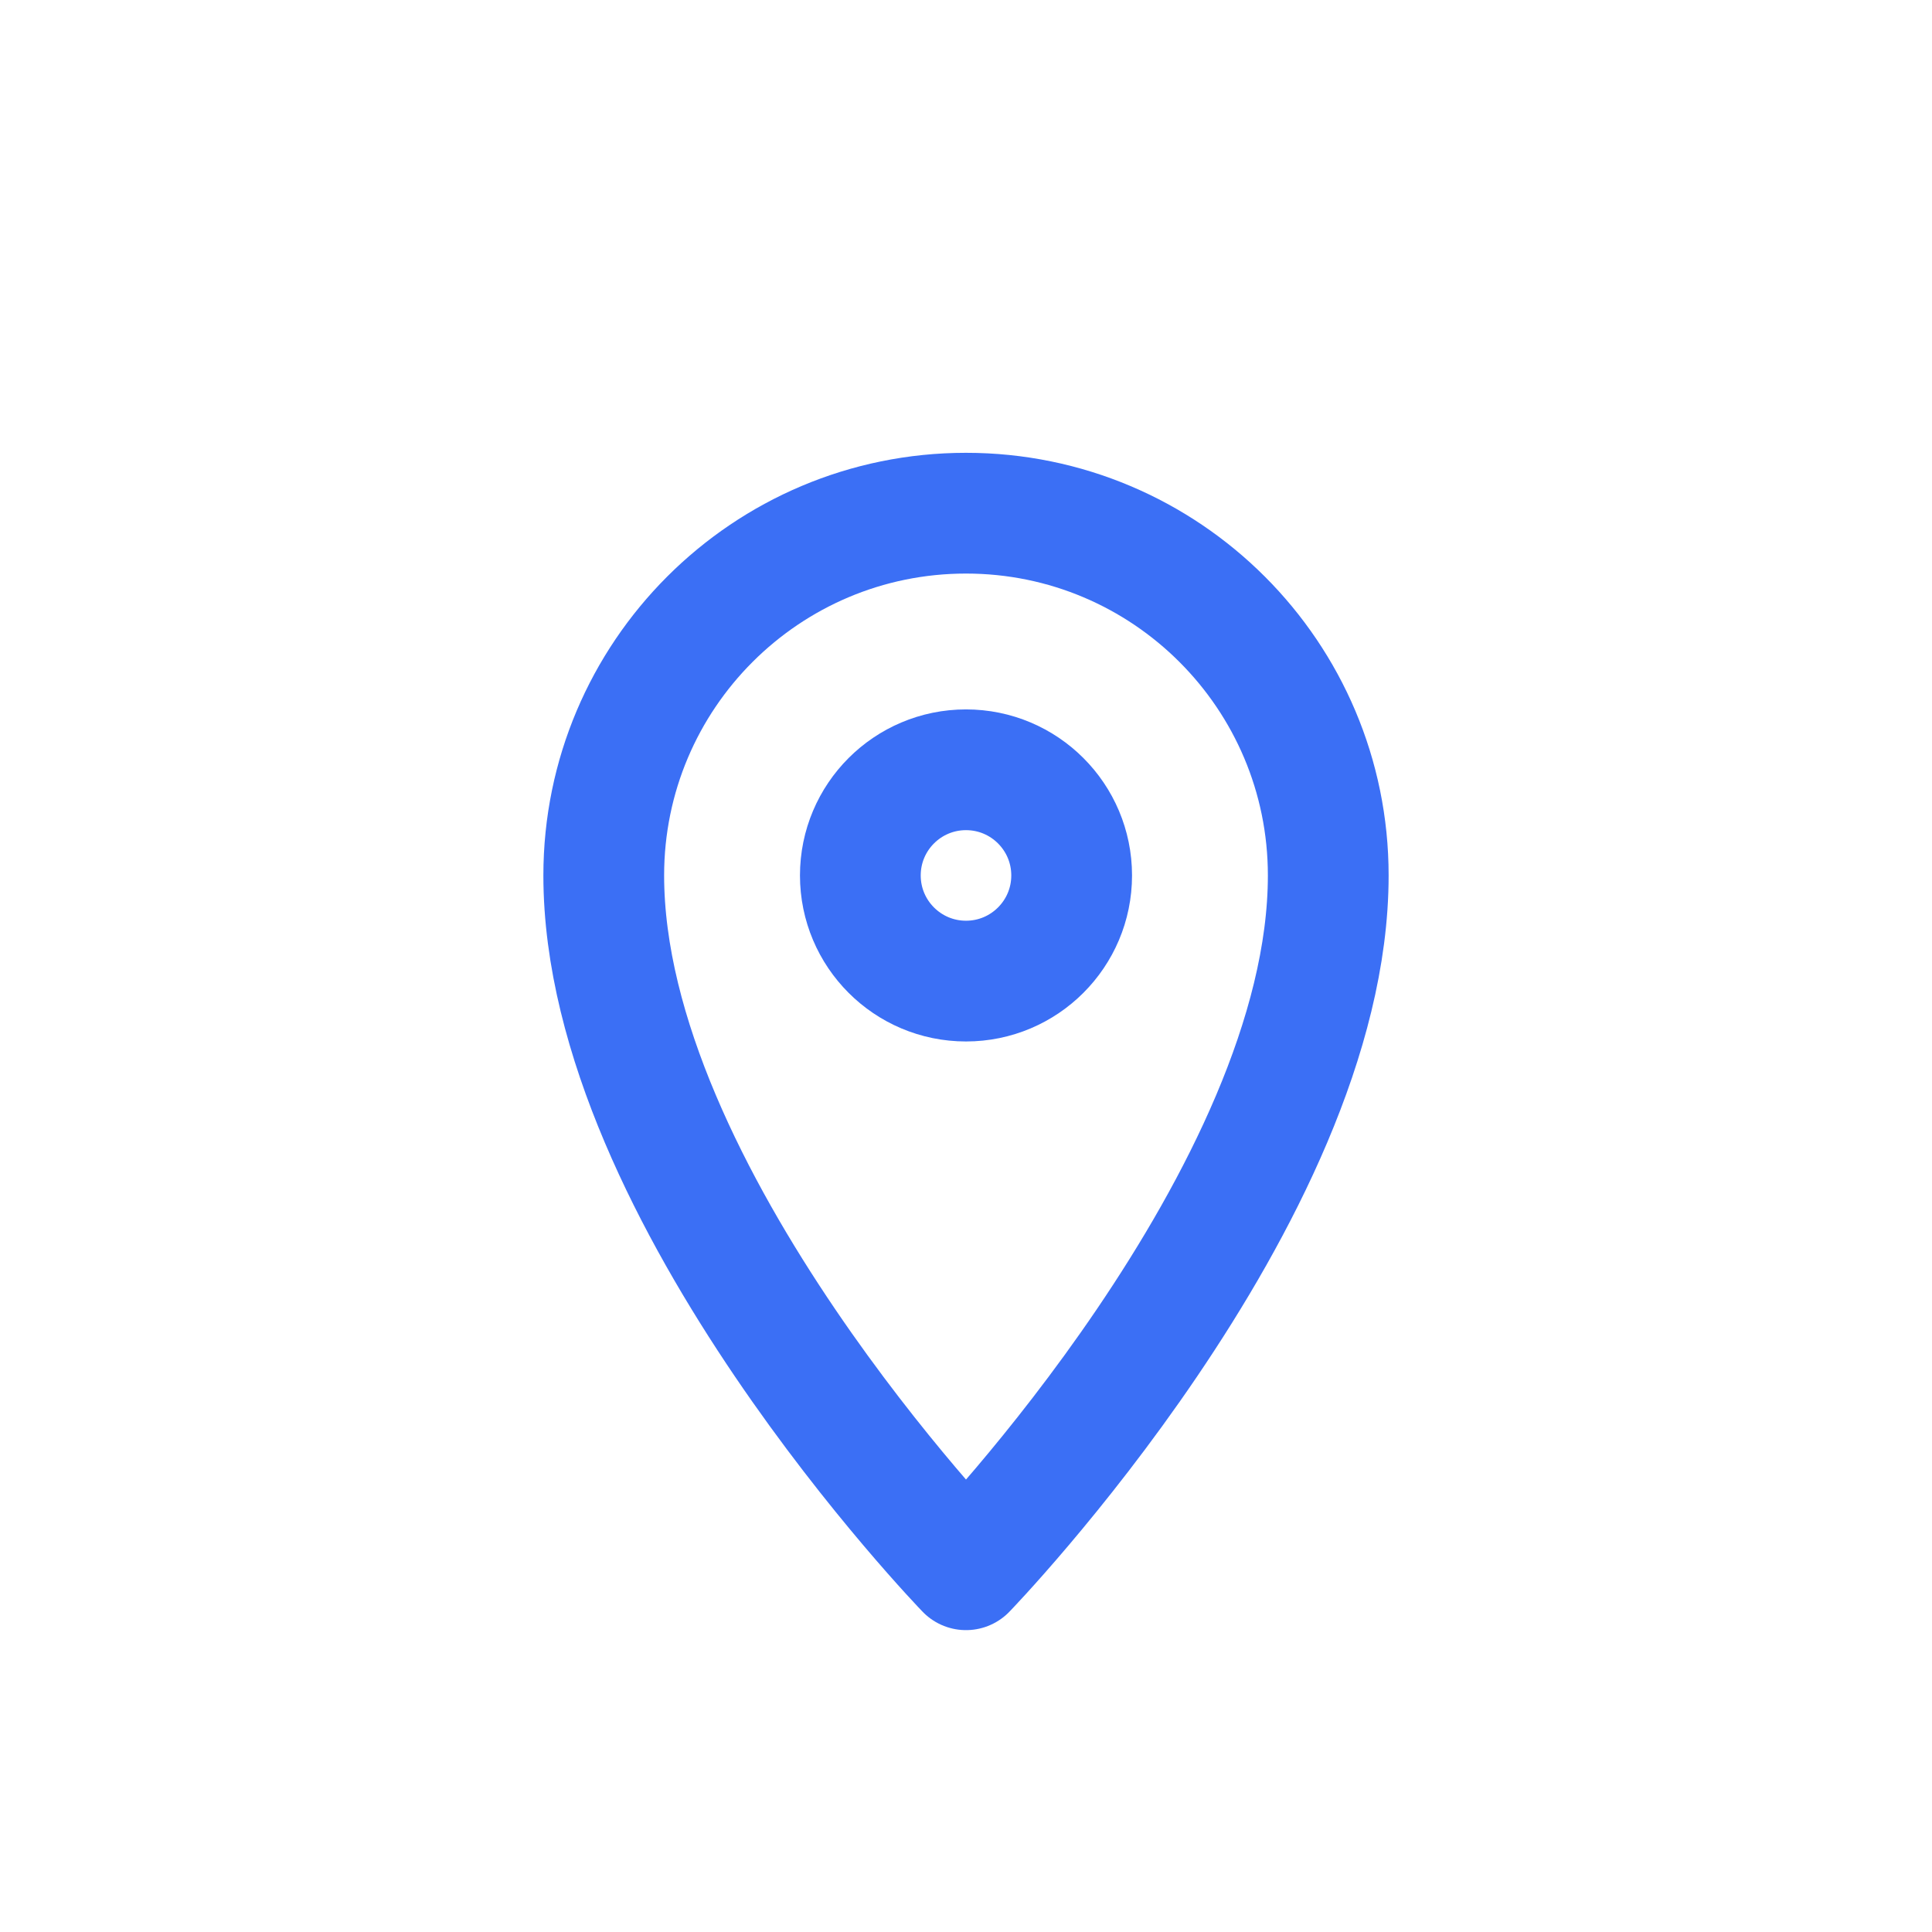
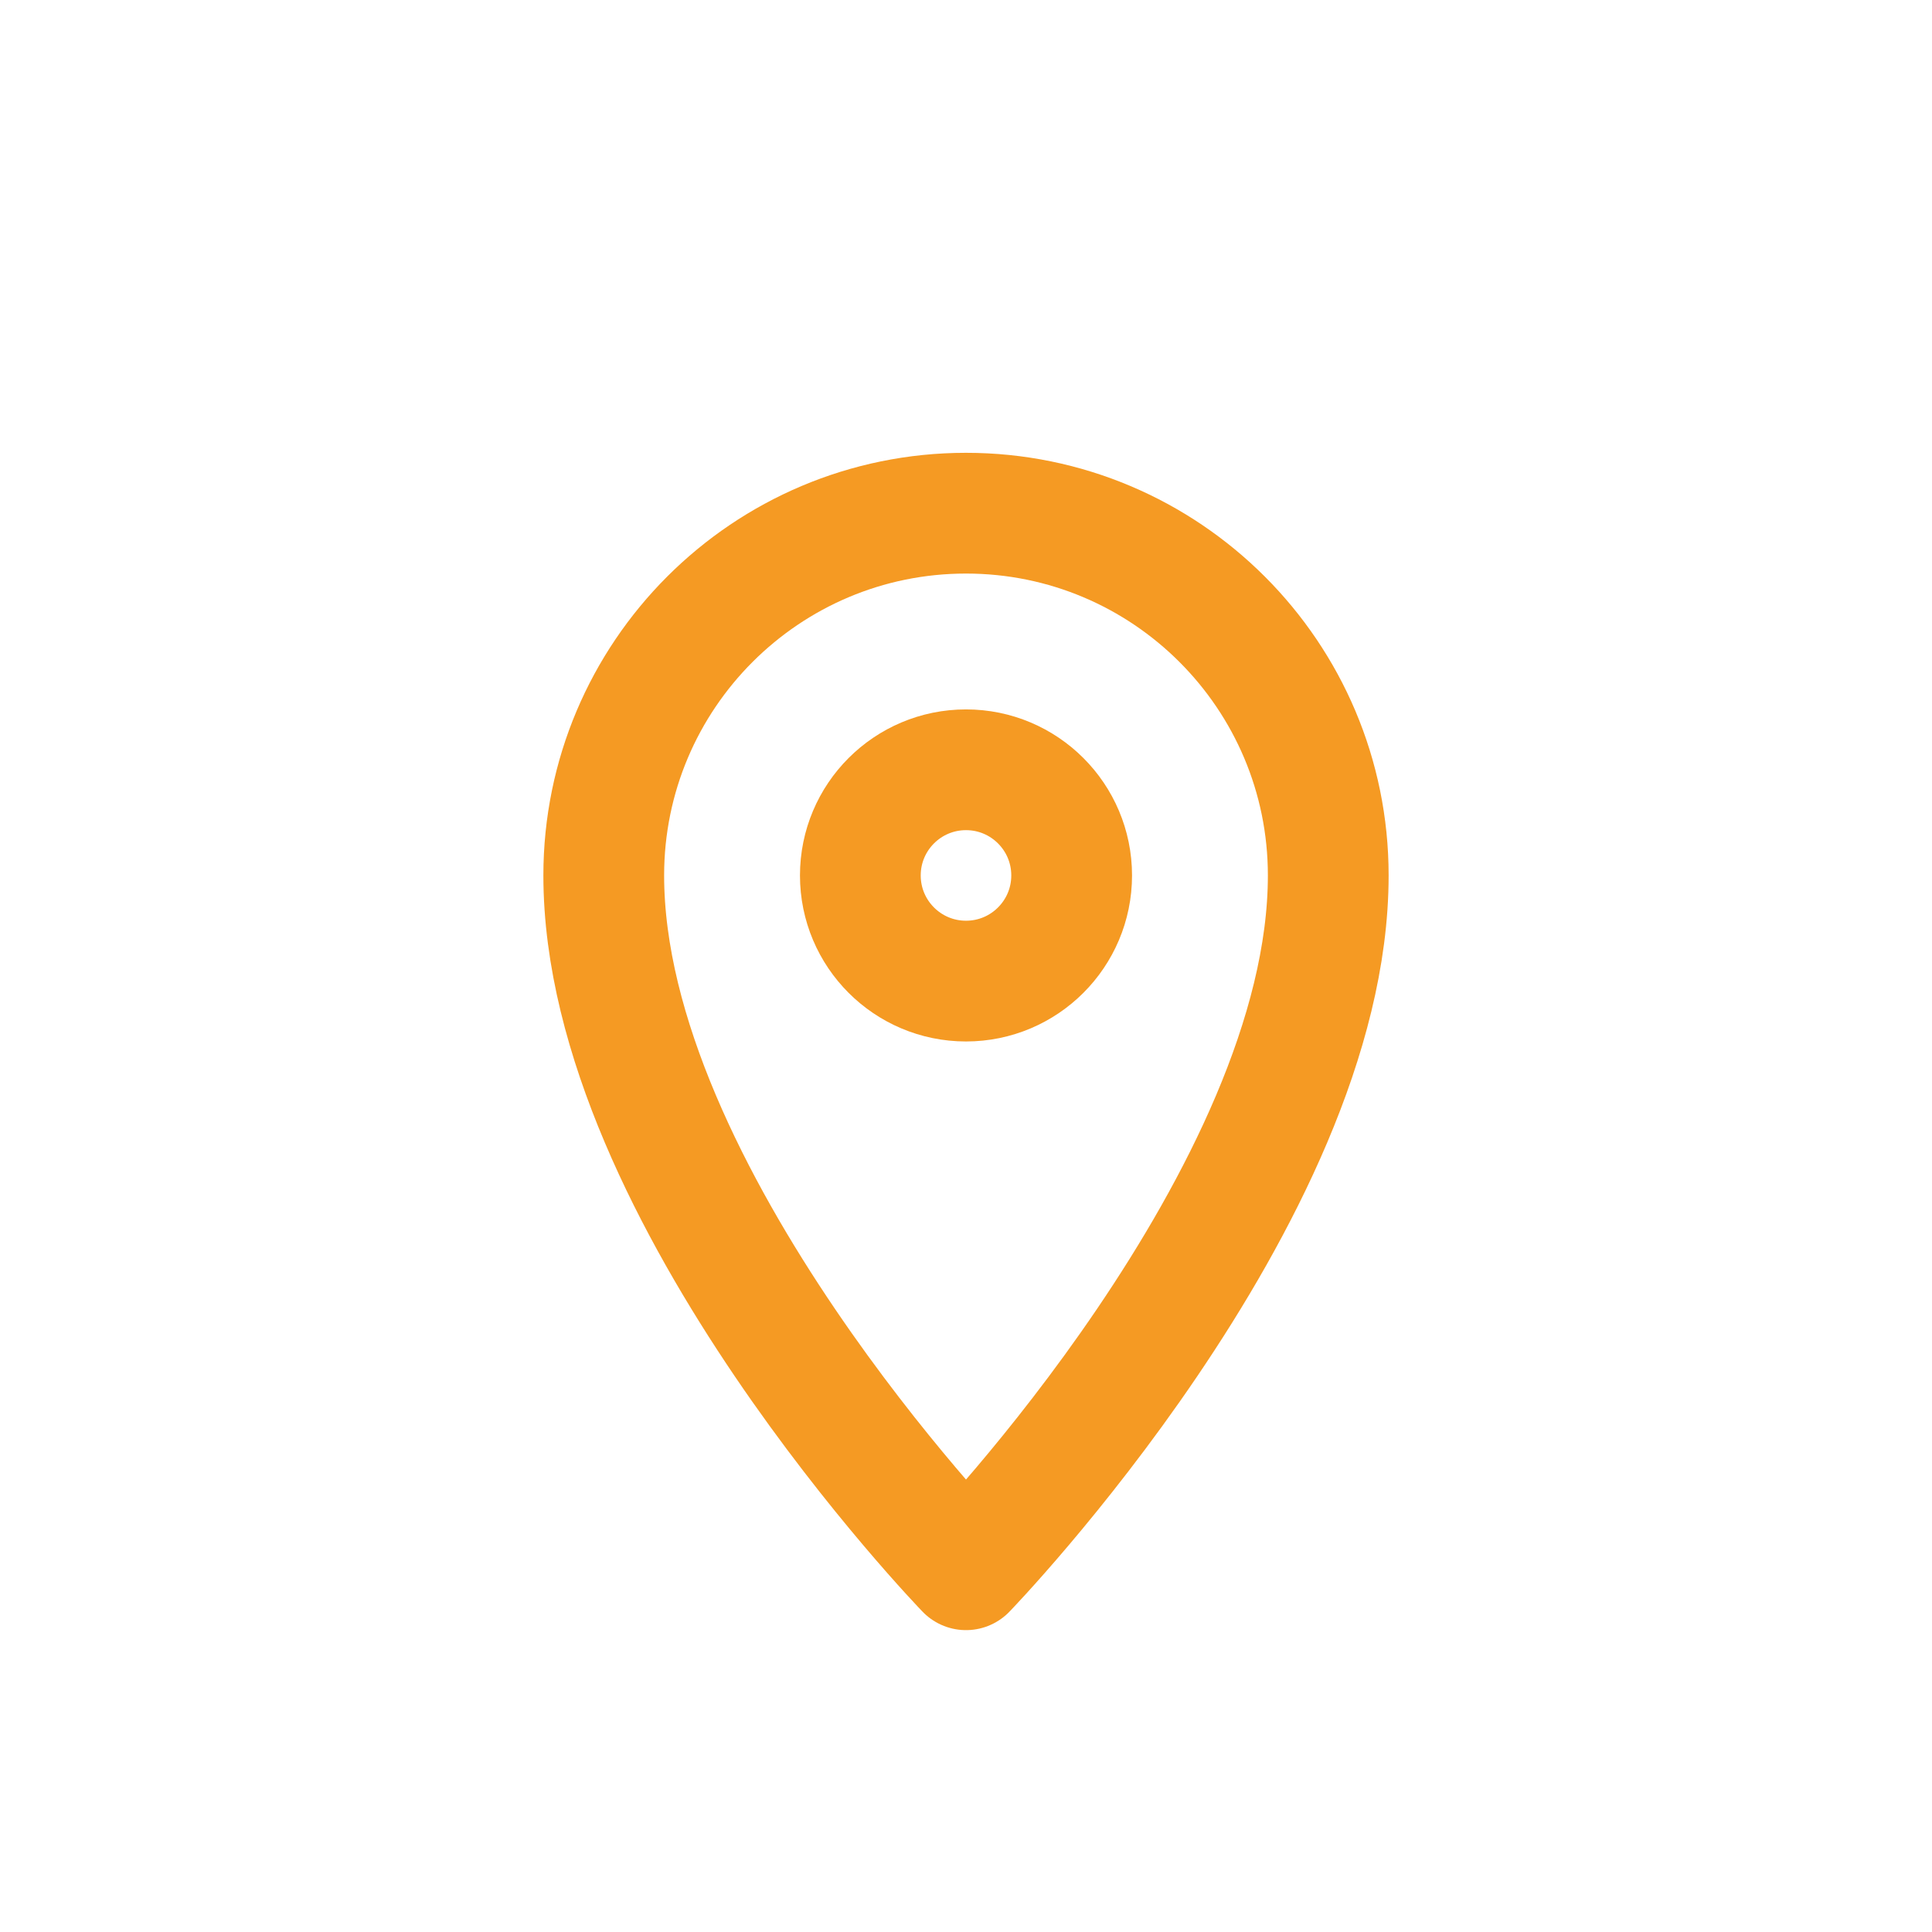
<svg xmlns="http://www.w3.org/2000/svg" width="64" height="64" viewBox="0 0 64 64" fill="none">
-   <path d="M32 52C32 52 44 39.6 44 29C44 22.373 38.627 17 32 17C25.373 17 20 22.373 20 29C20 39.6 32 52 32 52Z" stroke="#3B6FF5" stroke-width="4" stroke-linecap="round" stroke-linejoin="round" />
-   <circle cx="32" cy="29" r="3.5" stroke="#3B6FF5" stroke-width="4" />
+   <path d="M32 52C32 52 44 39.6 44 29C44 22.373 38.627 17 32 17C25.373 17 20 22.373 20 29C20 39.6 32 52 32 52Z" stroke="#F59A23" stroke-width="4" stroke-linecap="round" stroke-linejoin="round" />
+   <circle cx="32" cy="29" r="3.5" stroke="#F59A23" stroke-width="4" />
</svg>
